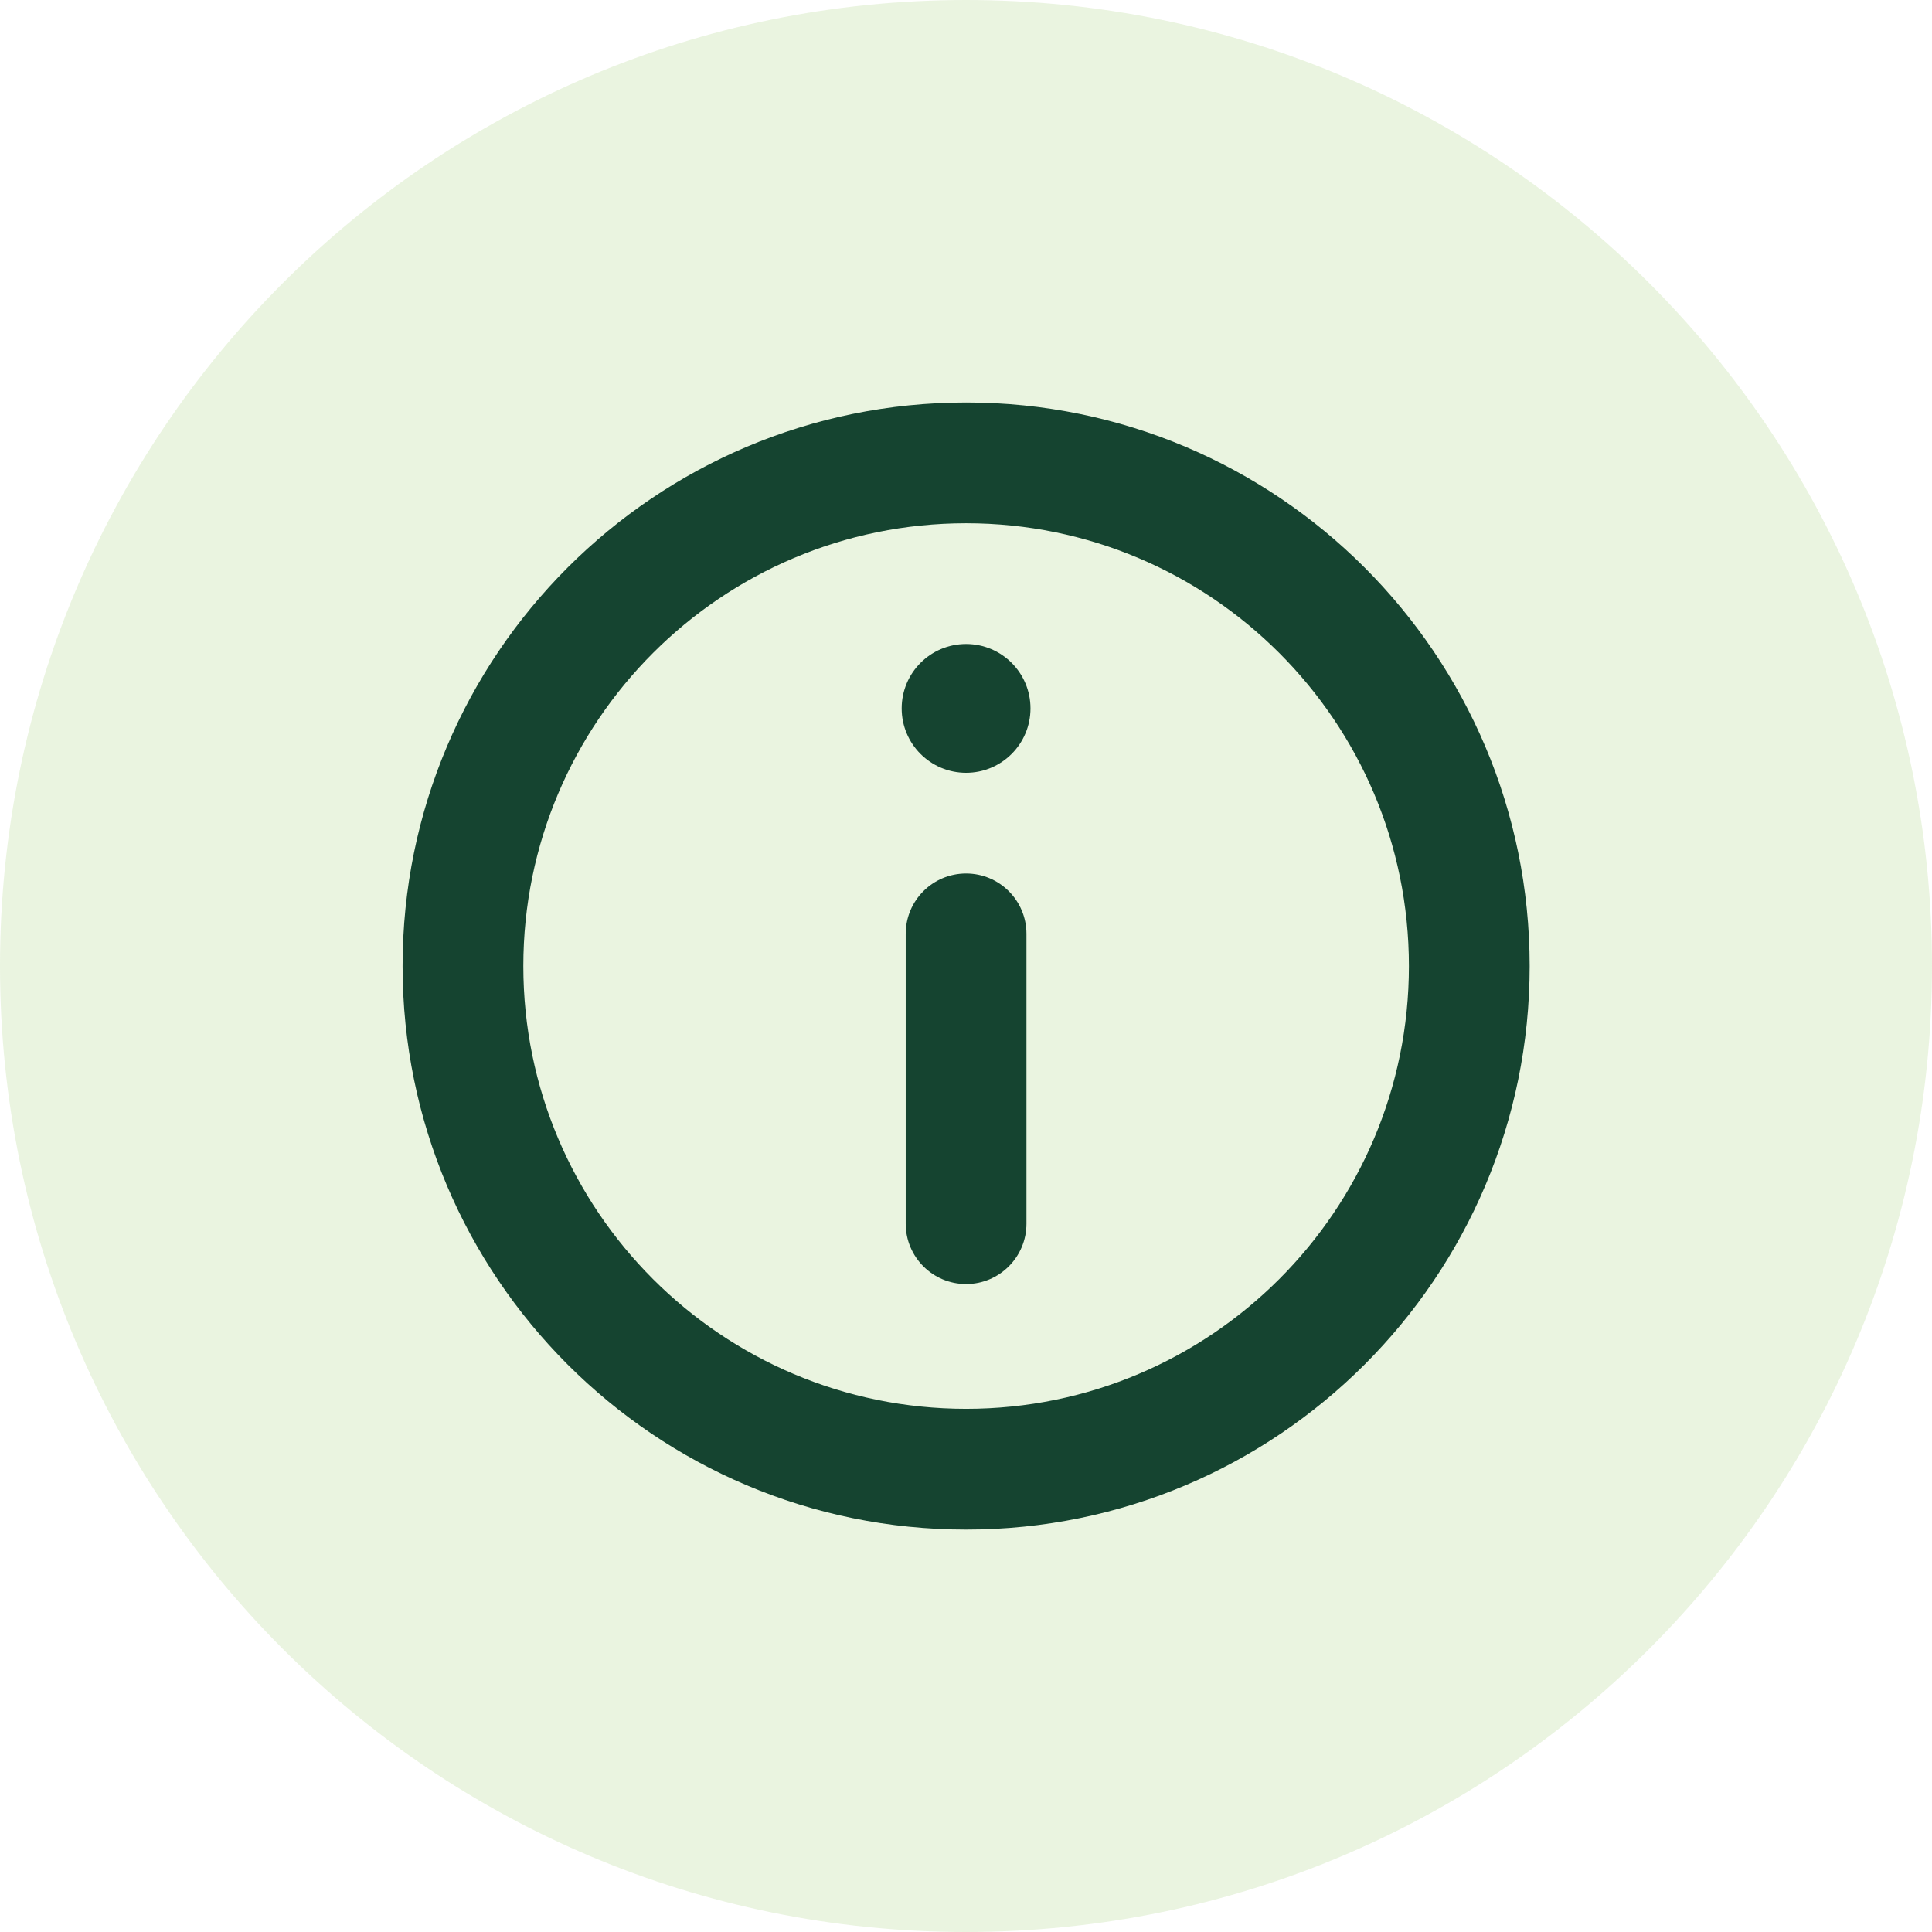
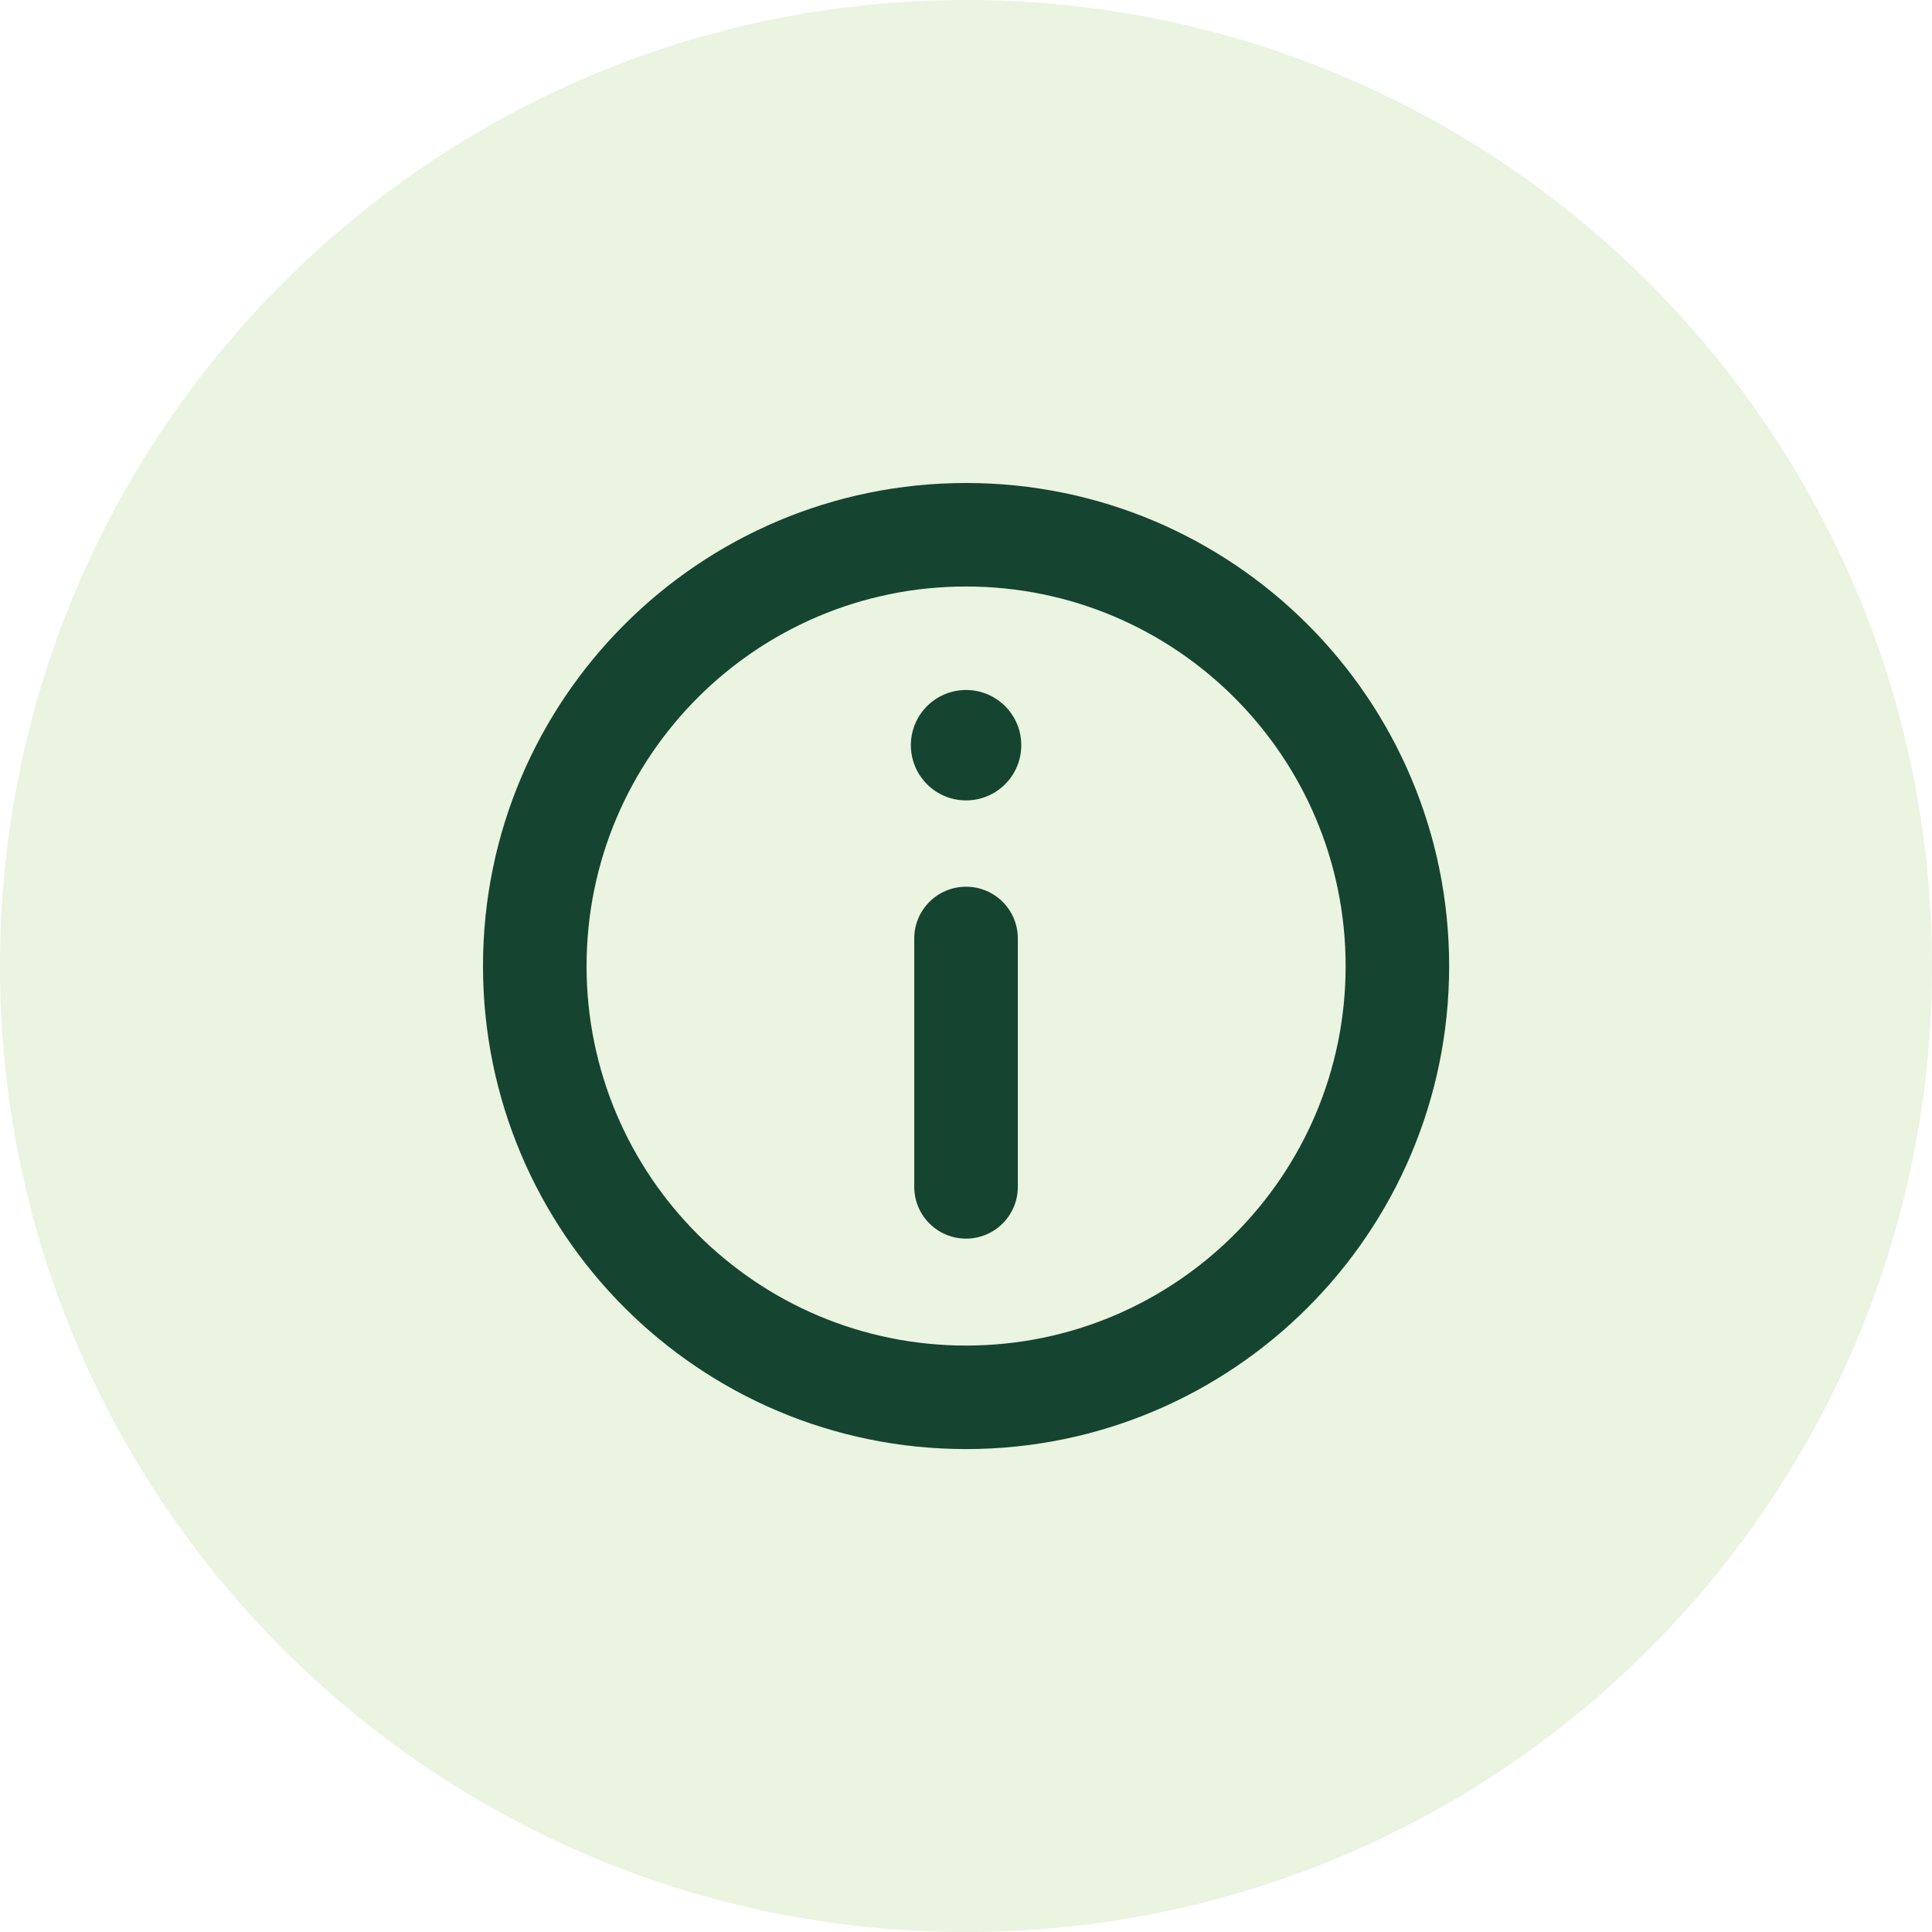
- <svg xmlns="http://www.w3.org/2000/svg" width="24" height="24" viewBox="0 0 24 24" fill="none">
-   <path d="M0 12C0 5.373 5.373 0 12 0V0C18.627 0 24 5.373 24 12V12C24 18.627 18.627 24 12 24V24C5.373 24 0 18.627 0 12V12Z" fill="#98C867" fill-opacity="0.2" />
-   <path fill-rule="evenodd" clip-rule="evenodd" d="M12.002 17.501C15.039 17.501 17.502 15.038 17.502 12.001C17.502 8.963 15.039 6.5 12.002 6.5C8.964 6.5 6.501 8.963 6.501 12.001C6.501 15.038 8.964 17.501 12.002 17.501ZM12.002 19.001C15.868 19.001 19.002 15.867 19.002 12.001C19.002 8.134 15.868 5 12.002 5C8.135 5 5.001 8.134 5.001 12.001C5.001 15.867 8.135 19.001 12.002 19.001Z" fill="#154430" />
-   <path fill-rule="evenodd" clip-rule="evenodd" d="M12.001 10.851C12.415 10.851 12.751 11.186 12.751 11.601V15.201C12.751 15.615 12.415 15.951 12.001 15.951C11.587 15.951 11.251 15.615 11.251 15.201V11.601C11.251 11.186 11.587 10.851 12.001 10.851Z" fill="#154430" />
-   <path d="M11.201 8.8C11.201 8.358 11.559 8 12.001 8C12.443 8 12.801 8.358 12.801 8.8C12.801 9.242 12.443 9.6 12.001 9.6C11.559 9.6 11.201 9.242 11.201 8.8Z" fill="#154430" />
+ <svg xmlns="http://www.w3.org/2000/svg" width="28" height="28" viewBox="0 0 28 28" fill="none">
+   <path d="M0 14C0 6.268 6.268 0 14 0V0C21.732 0 28 6.268 28 14V14C28 21.732 21.732 28 14 28V28C6.268 28 0 21.732 0 14V14Z" fill="#98C867" fill-opacity="0.2" />
+   <path fill-rule="evenodd" clip-rule="evenodd" d="M14.001 19.501C17.039 19.501 19.502 17.038 19.502 14.001C19.502 10.963 17.039 8.5 14.001 8.5C10.963 8.5 8.501 10.963 8.501 14.001C8.501 17.038 10.963 19.501 14.001 19.501ZM14.001 21.001C17.867 21.001 21.002 17.867 21.002 14.001C21.002 10.134 17.867 7 14.001 7C10.135 7 7 10.134 7 14.001C7 17.867 10.135 21.001 14.001 21.001Z" fill="#154430" />
+   <path fill-rule="evenodd" clip-rule="evenodd" d="M14.001 12.851C14.415 12.851 14.751 13.186 14.751 13.601V17.201C14.751 17.615 14.415 17.951 14.001 17.951C13.586 17.951 13.25 17.615 13.25 17.201V13.601C13.25 13.186 13.586 12.851 14.001 12.851Z" fill="#154430" />
+   <path d="M13.201 10.8C13.201 10.358 13.559 10 14.001 10C14.443 10 14.801 10.358 14.801 10.8C14.801 11.242 14.443 11.6 14.001 11.6C13.559 11.6 13.201 11.242 13.201 10.8Z" fill="#154430" />
</svg>
